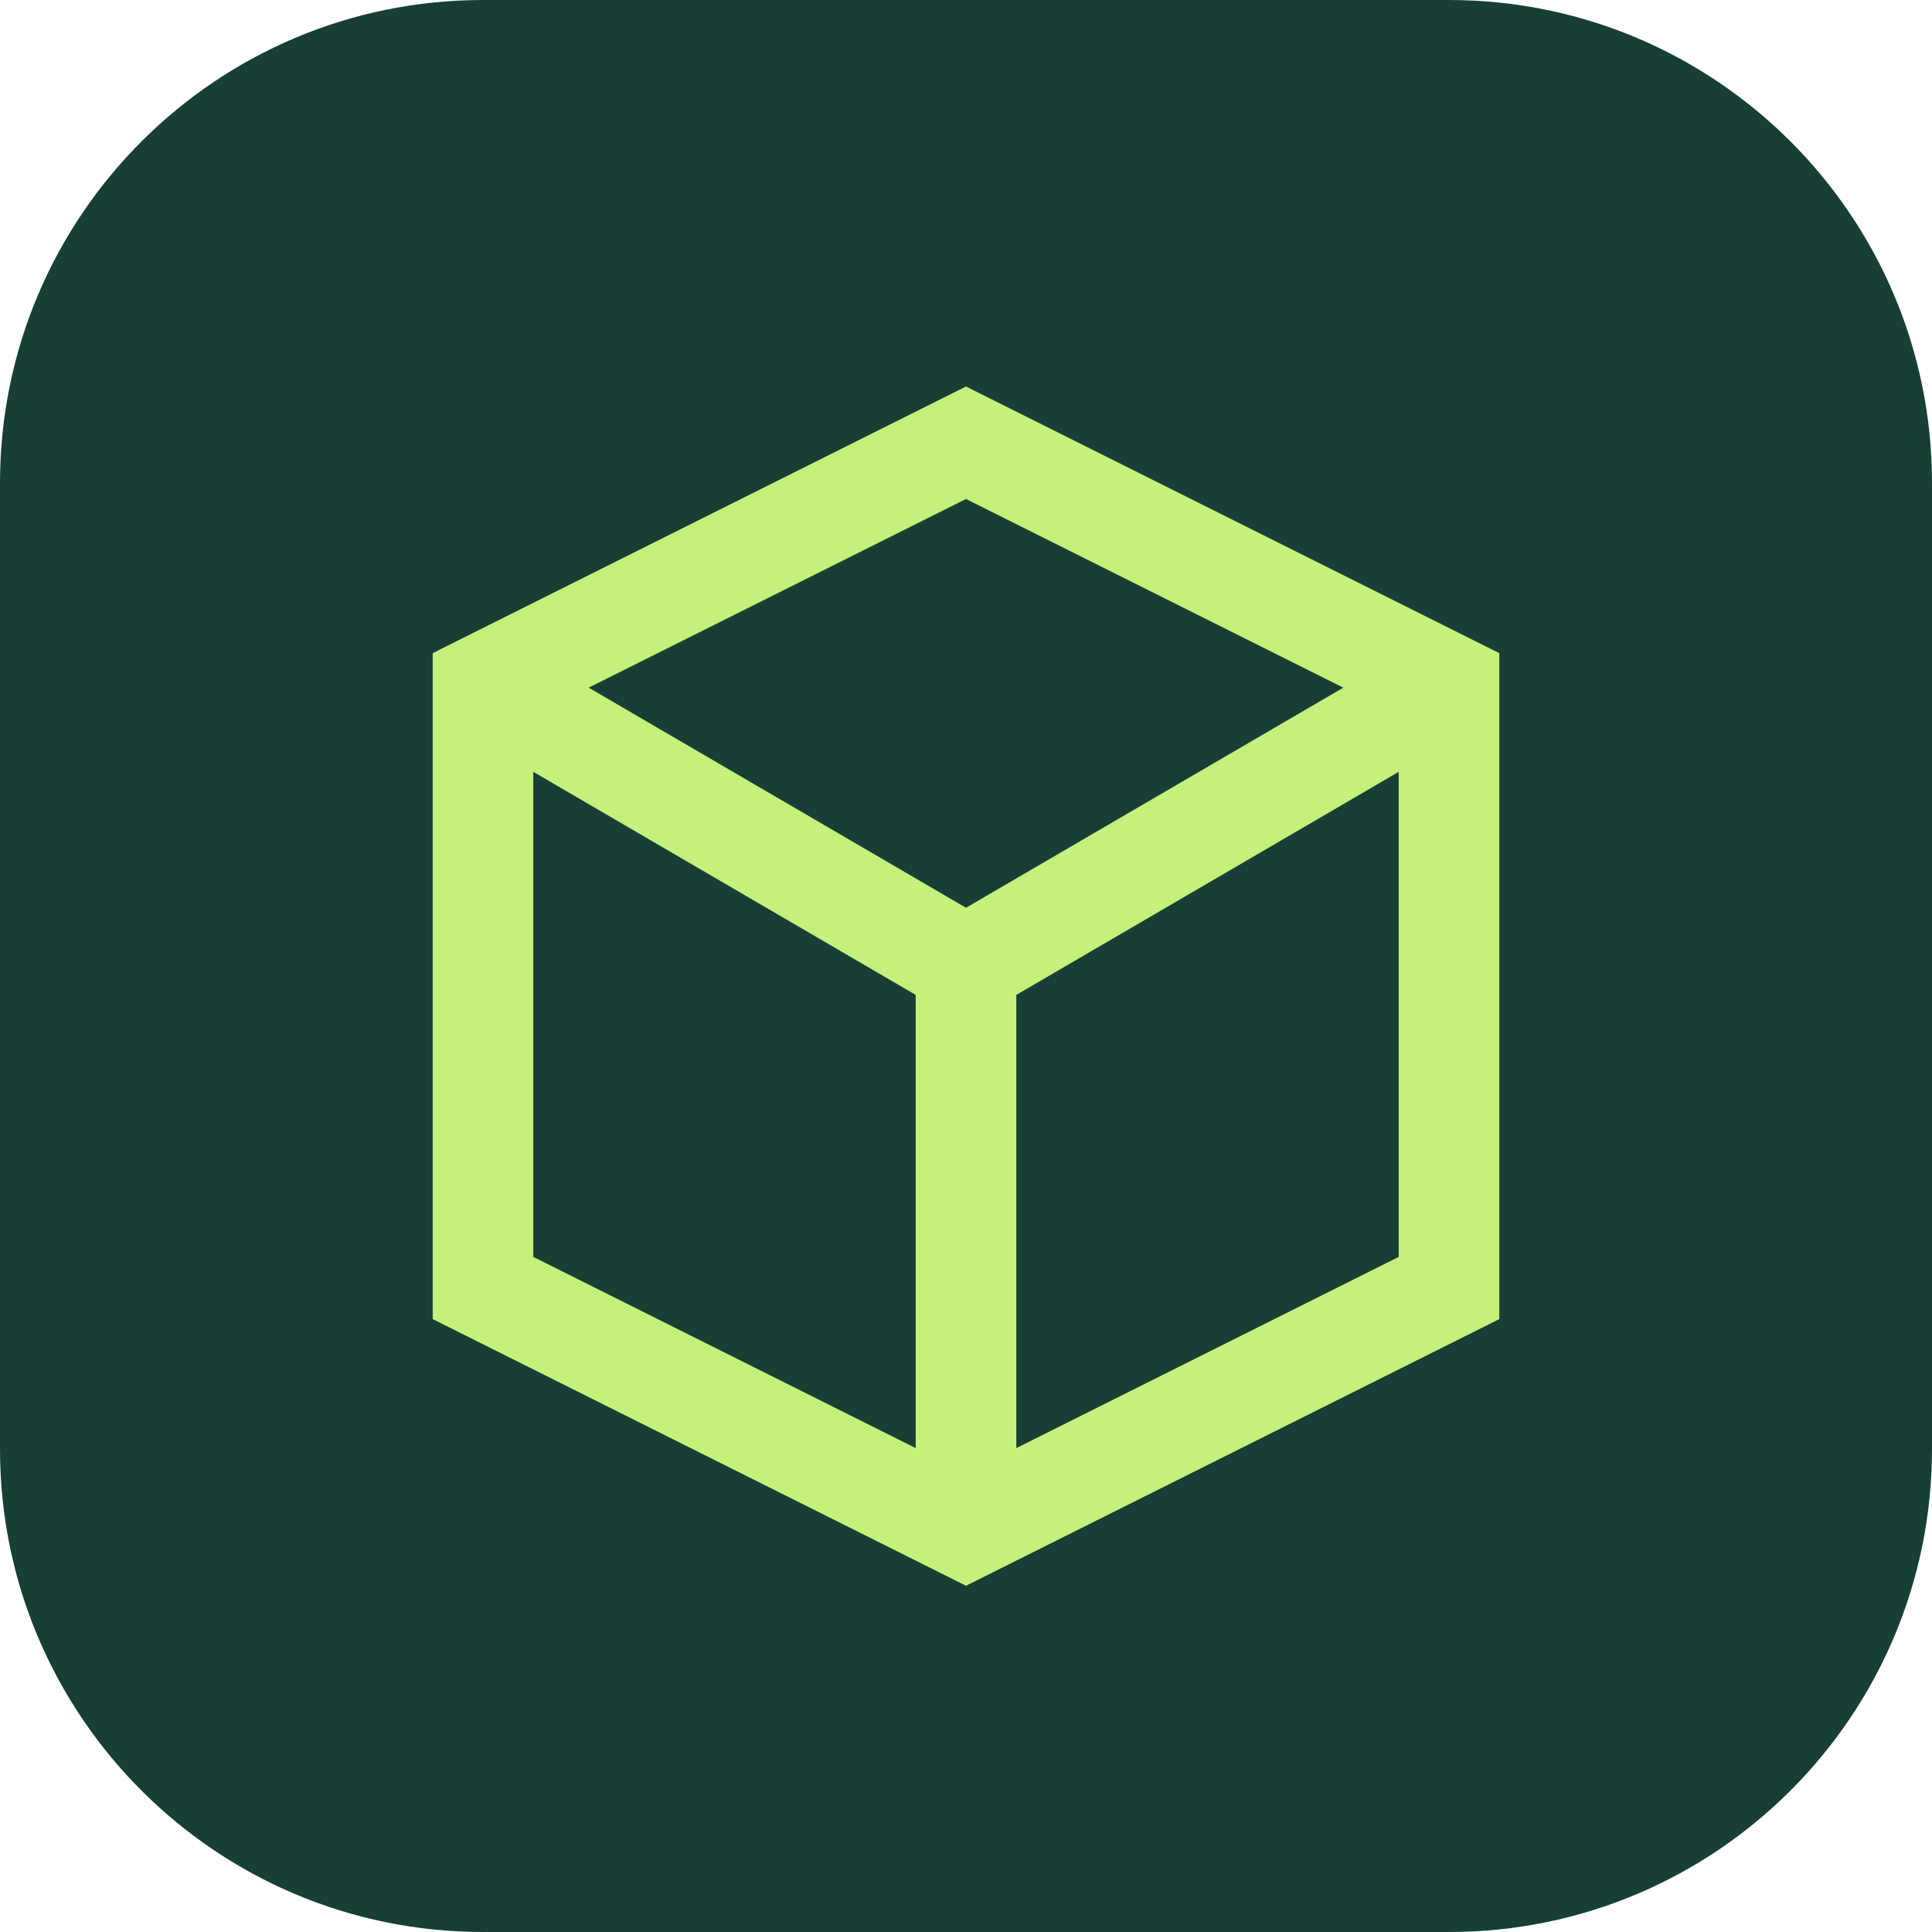
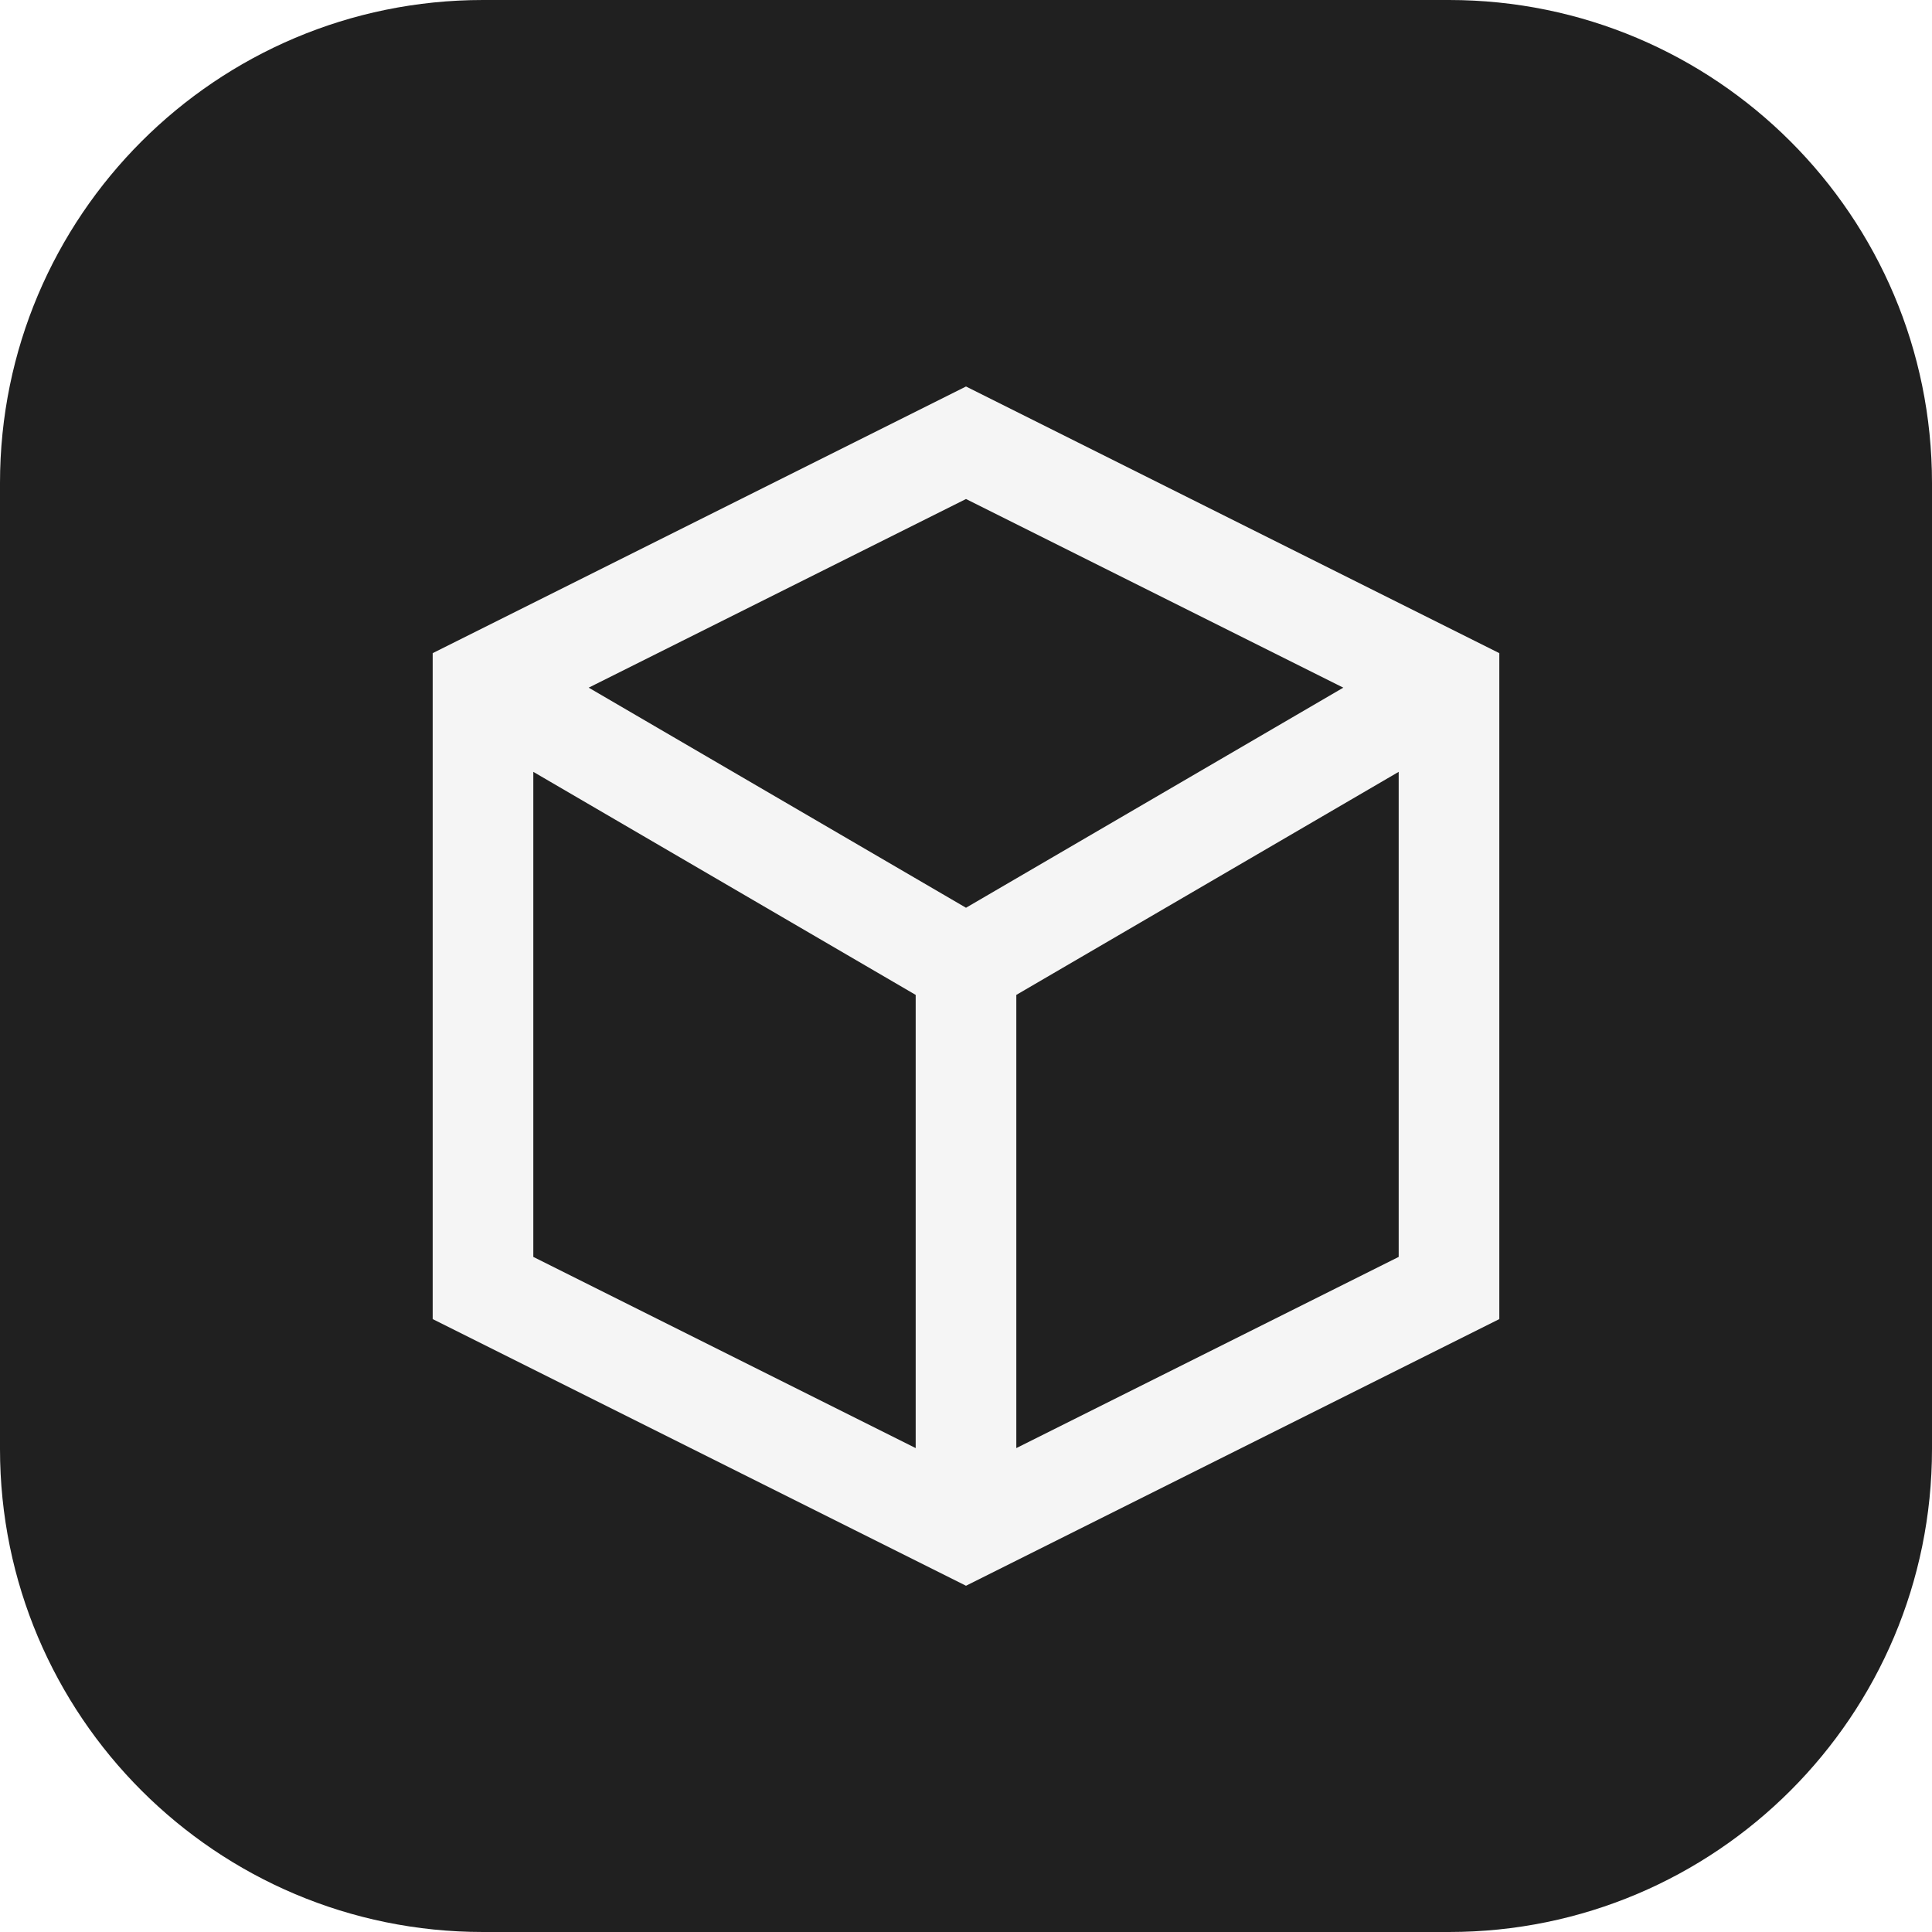
<svg xmlns="http://www.w3.org/2000/svg" viewBox="0 0 48 48">
-   <rect width="48" height="48" rx="12" fill="#173f35" />
-   <path d="M12 32V17l12-6 12 6v15l-12 6zM12 17l12 7 12-7M24 24v14" fill="none" stroke="#c5f07b" stroke-width="2.5" />
+   <rect width="48" height="48" rx="12" fill="#202020" />
+   <path d="M12 32V17l12-6 12 6v15l-12 6zM12 17l12 7 12-7M24 24v14" fill="none" stroke="#f5f5f5" stroke-width="2.5" />
</svg>
